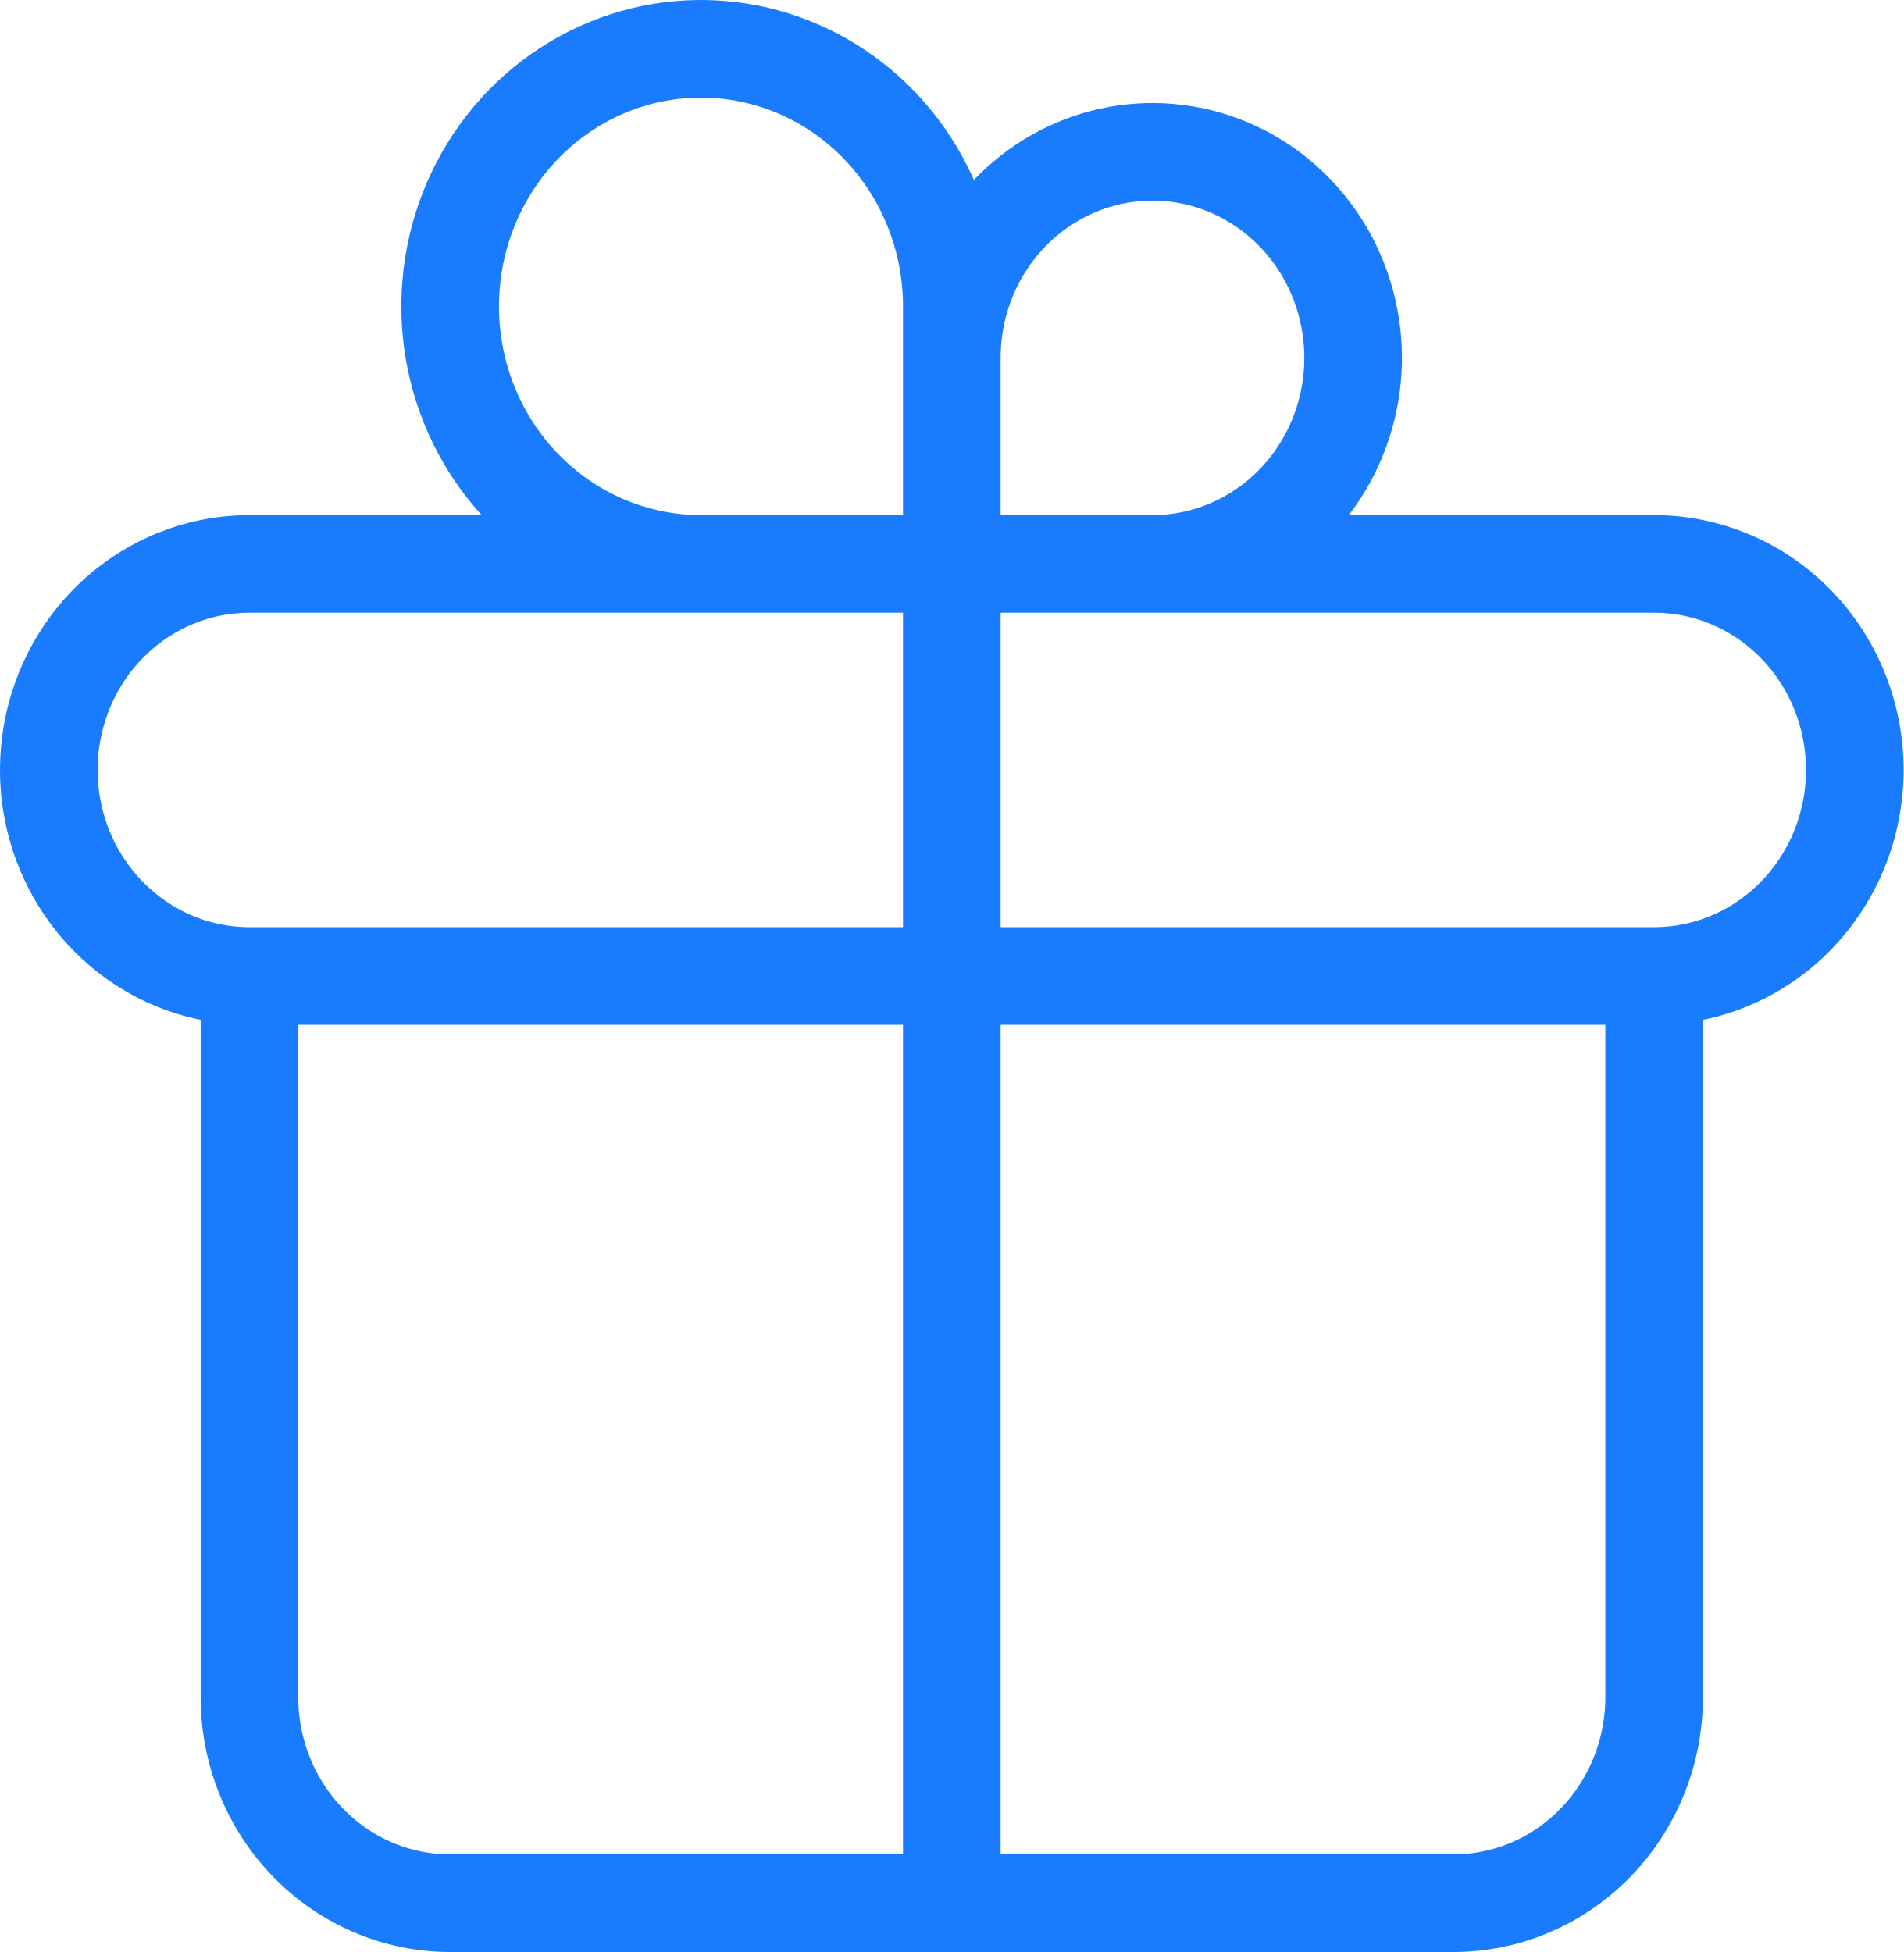
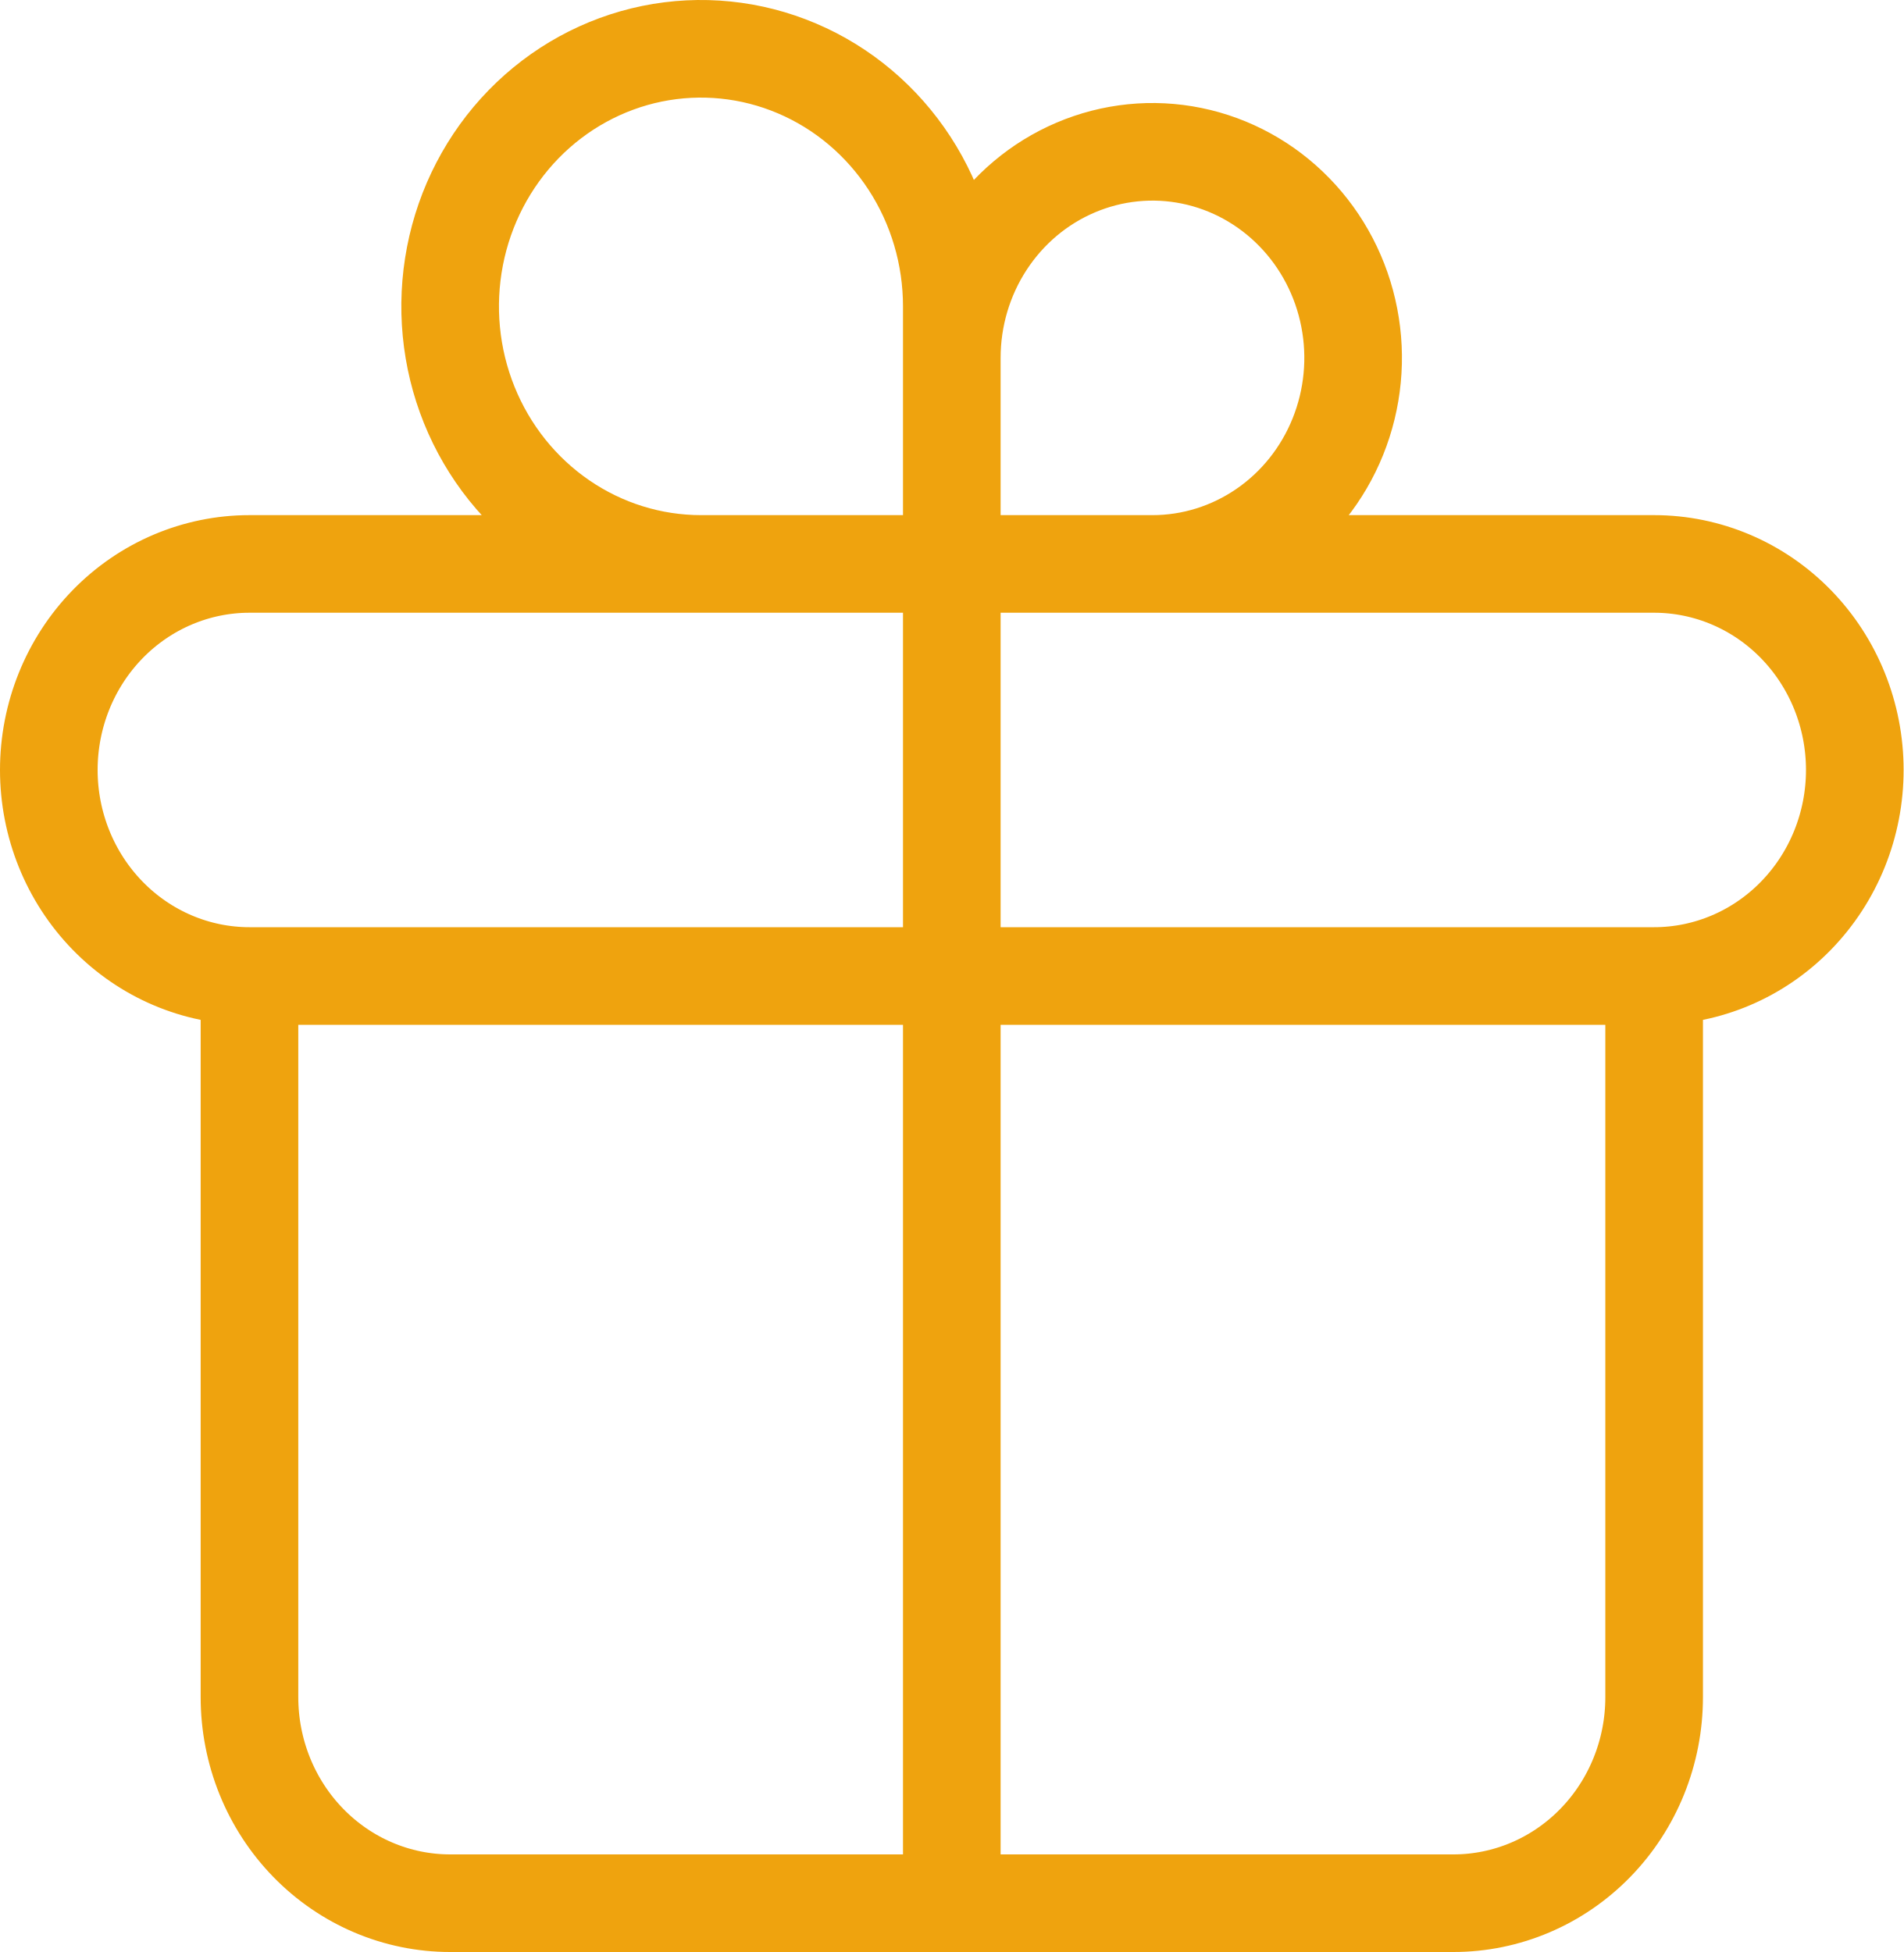
<svg xmlns="http://www.w3.org/2000/svg" width="39" height="40" viewBox="0 0 39 40" fill="none">
-   <path d="M5.111 20V34.778C5.111 35.898 5.544 36.971 6.315 37.763C7.086 38.555 8.132 39 9.222 39H29.778C30.868 39 31.914 38.555 32.685 37.763C33.456 36.971 33.889 35.898 33.889 34.778V20M19.5 11.556V39V11.556ZM19.5 11.556V7.333C19.5 6.498 19.741 5.682 20.193 4.988C20.645 4.293 21.287 3.752 22.038 3.433C22.789 3.113 23.616 3.029 24.413 3.192C25.211 3.355 25.943 3.757 26.518 4.348C27.093 4.938 27.485 5.691 27.643 6.51C27.802 7.329 27.72 8.178 27.409 8.949C27.098 9.721 26.571 10.38 25.895 10.844C25.219 11.308 24.424 11.556 23.611 11.556H19.5ZM19.5 11.556V6.278C19.5 5.234 19.199 4.214 18.634 3.346C18.069 2.478 17.267 1.801 16.328 1.402C15.389 1.002 14.355 0.898 13.359 1.101C12.362 1.305 11.446 1.808 10.727 2.546C10.009 3.284 9.519 4.224 9.321 5.248C9.123 6.272 9.224 7.333 9.613 8.297C10.002 9.262 10.661 10.086 11.506 10.666C12.351 11.246 13.345 11.556 14.361 11.556H19.5ZM5.111 20H33.889H5.111ZM5.111 20C4.021 20 2.975 19.555 2.204 18.763C1.433 17.971 1 16.898 1 15.778C1 14.658 1.433 13.584 2.204 12.792C2.975 12 4.021 11.556 5.111 11.556H33.889C34.979 11.556 36.025 12 36.796 12.792C37.567 13.584 38 14.658 38 15.778C38 16.898 37.567 17.971 36.796 18.763C36.025 19.555 34.979 20 33.889 20H5.111Z" stroke="#197CFF" stroke-width="2" stroke-linecap="round" stroke-linejoin="round" />
+   <path d="M5.111 20V34.778C5.111 35.898 5.544 36.971 6.315 37.763C7.086 38.555 8.132 39 9.222 39H29.778C30.868 39 31.914 38.555 32.685 37.763C33.456 36.971 33.889 35.898 33.889 34.778V20M19.5 11.556V39V11.556ZM19.5 11.556V7.333C19.5 6.498 19.741 5.682 20.193 4.988C20.645 4.293 21.287 3.752 22.038 3.433C22.789 3.113 23.616 3.029 24.413 3.192C25.211 3.355 25.943 3.757 26.518 4.348C27.093 4.938 27.485 5.691 27.643 6.51C27.802 7.329 27.72 8.178 27.409 8.949C27.098 9.721 26.571 10.38 25.895 10.844C25.219 11.308 24.424 11.556 23.611 11.556H19.5ZM19.5 11.556V6.278C19.5 5.234 19.199 4.214 18.634 3.346C18.069 2.478 17.267 1.801 16.328 1.402C15.389 1.002 14.355 0.898 13.359 1.101C12.362 1.305 11.446 1.808 10.727 2.546C10.009 3.284 9.519 4.224 9.321 5.248C9.123 6.272 9.224 7.333 9.613 8.297C10.002 9.262 10.661 10.086 11.506 10.666C12.351 11.246 13.345 11.556 14.361 11.556H19.5ZM5.111 20H33.889H5.111ZM5.111 20C4.021 20 2.975 19.555 2.204 18.763C1.433 17.971 1 16.898 1 15.778C1 14.658 1.433 13.584 2.204 12.792C2.975 12 4.021 11.556 5.111 11.556H33.889C34.979 11.556 36.025 12 36.796 12.792C37.567 13.584 38 14.658 38 15.778C38 16.898 37.567 17.971 36.796 18.763C36.025 19.555 34.979 20 33.889 20H5.111Z" stroke="#efa30e" stroke-width="2" stroke-linecap="round" stroke-linejoin="round" />
</svg>
